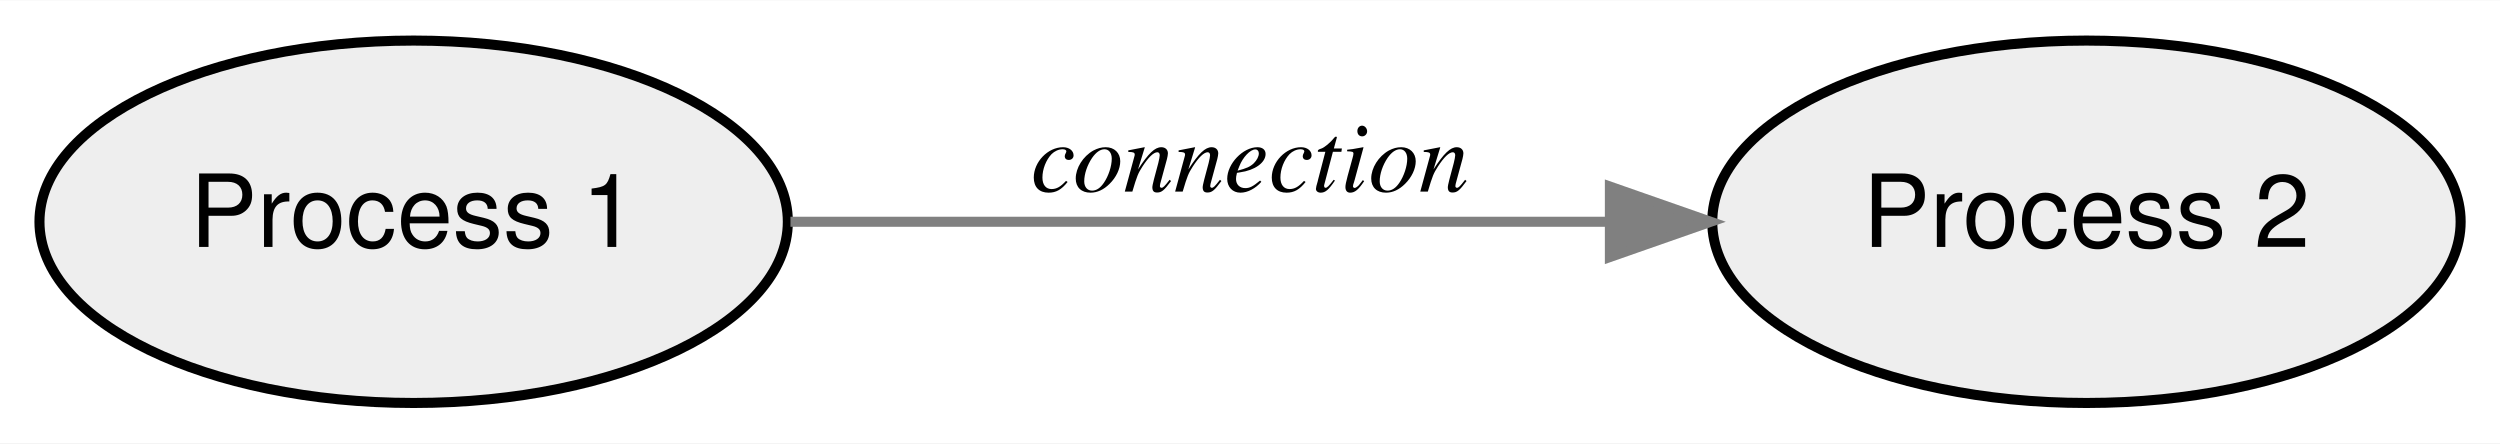
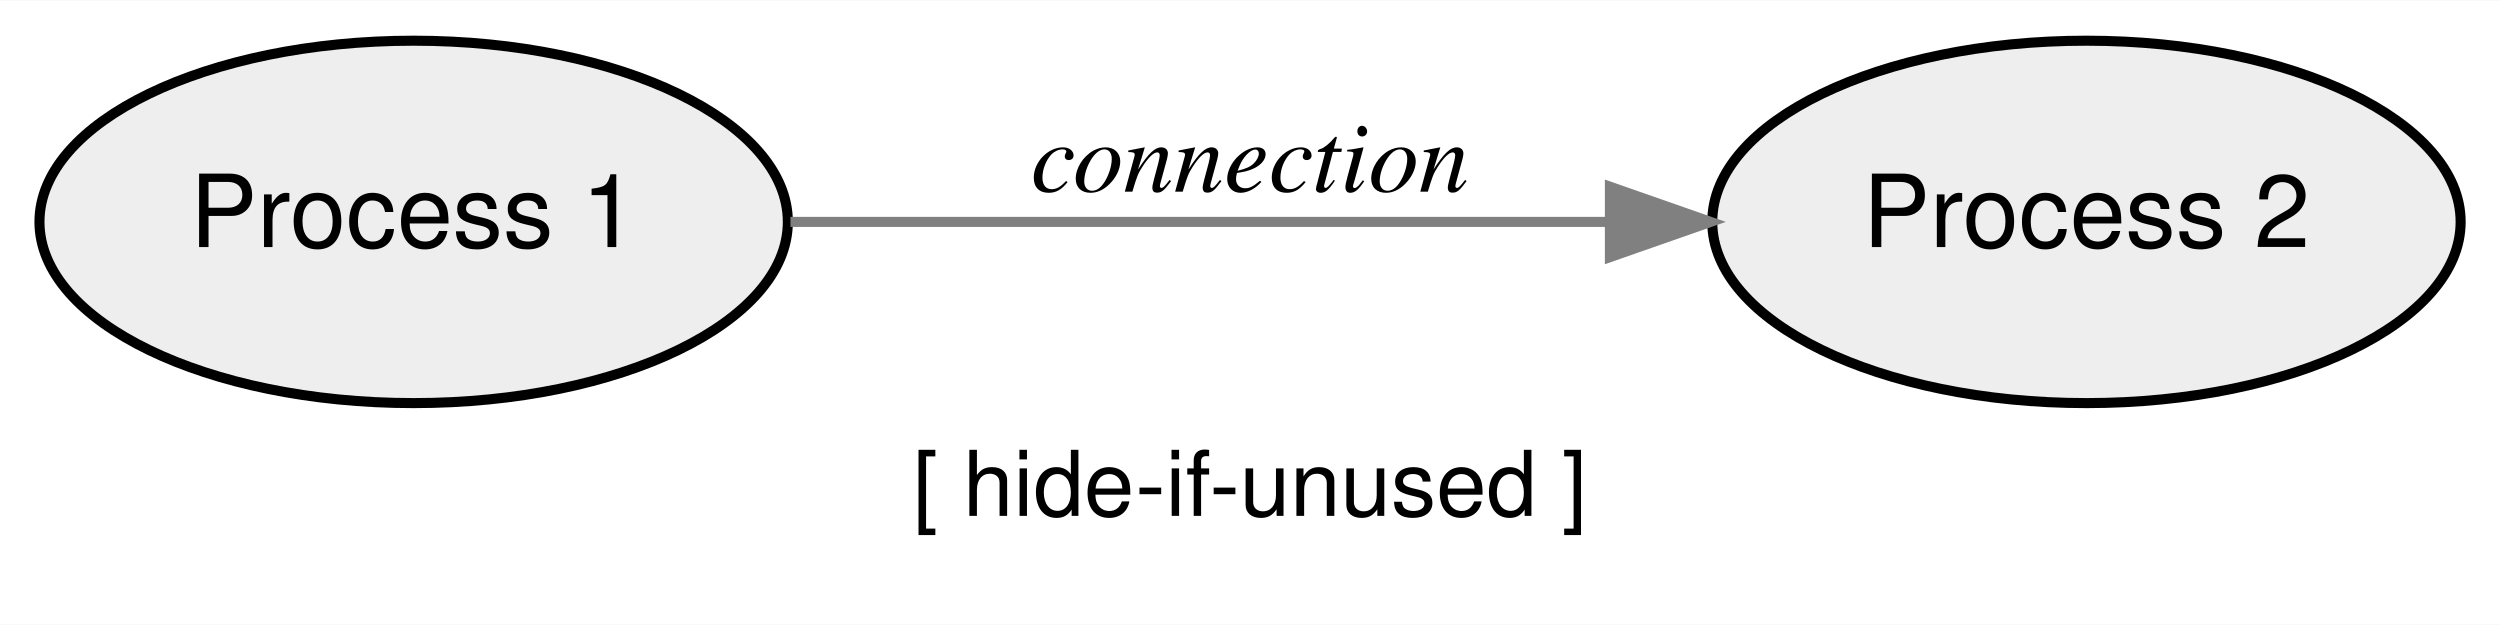
- <svg xmlns="http://www.w3.org/2000/svg" width="248pt" height="44pt" viewBox="0.00 0.00 248.34 44.00">
-   <g id="graph0" class="graph" transform="scale(1 1) rotate(0) translate(4 40)">
-     <polygon fill="white" stroke="transparent" points="-4,4 -4,-40 244.34,-40 244.34,4 -4,4" />
+ <svg xmlns="http://www.w3.org/2000/svg" width="248pt" height="62pt" viewBox="0.00 0.00 248.34 62.00">
+   <g id="graph0" class="graph" transform="scale(1 1) rotate(0) translate(4 58)">
+     <polygon fill="white" stroke="transparent" points="-4,4 -4,-58 244.34,-58 244.34,4 -4,4" />
+     <text text-anchor="middle" x="120.17" y="-6.8" font-family="Helvetica,sans-Serif" font-size="9.00">[ hide-if-unused ]</text>
    <g id="node1" class="node">
-       <ellipse fill="#eeeeee" stroke="black" cx="37.09" cy="-18" rx="37.17" ry="18" />
-       <text text-anchor="middle" x="37.09" y="-15.5" font-family="Helvetica,sans-Serif" font-size="10.00">Process 1</text>
+       <ellipse fill="#eeeeee" stroke="black" cx="37.09" cy="-36" rx="37.17" ry="18" />
+       <text text-anchor="middle" x="37.09" y="-33.5" font-family="Helvetica,sans-Serif" font-size="10.00">Process 1</text>
    </g>
    <g id="node2" class="node">
-       <ellipse fill="#eeeeee" stroke="black" cx="203.26" cy="-18" rx="37.17" ry="18" />
-       <text text-anchor="middle" x="203.26" y="-15.5" font-family="Helvetica,sans-Serif" font-size="10.00">Process 2</text>
+       <ellipse fill="#eeeeee" stroke="black" cx="203.26" cy="-36" rx="37.17" ry="18" />
+       <text text-anchor="middle" x="203.26" y="-33.5" font-family="Helvetica,sans-Serif" font-size="10.00">Process 2</text>
    </g>
    <g id="edge1" class="edge">
-       <path fill="none" stroke="gray" d="M74.52,-18C98.43,-18 129.92,-18 155.65,-18" />
-       <polygon fill="gray" stroke="gray" points="155.92,-21.5 165.92,-18 155.92,-14.5 155.92,-21.5" />
-       <text text-anchor="middle" x="120.17" y="-21" font-family="Times,serif" font-style="italic" font-size="10.00">connection</text>
+       <path fill="none" stroke="gray" d="M74.52,-36C98.43,-36 129.92,-36 155.65,-36" />
+       <polygon fill="gray" stroke="gray" points="155.92,-39.5 165.92,-36 155.92,-32.5 155.92,-39.5" />
+       <text text-anchor="middle" x="120.17" y="-39" font-family="Times,serif" font-style="italic" font-size="10.00">connection</text>
    </g>
  </g>
</svg>
